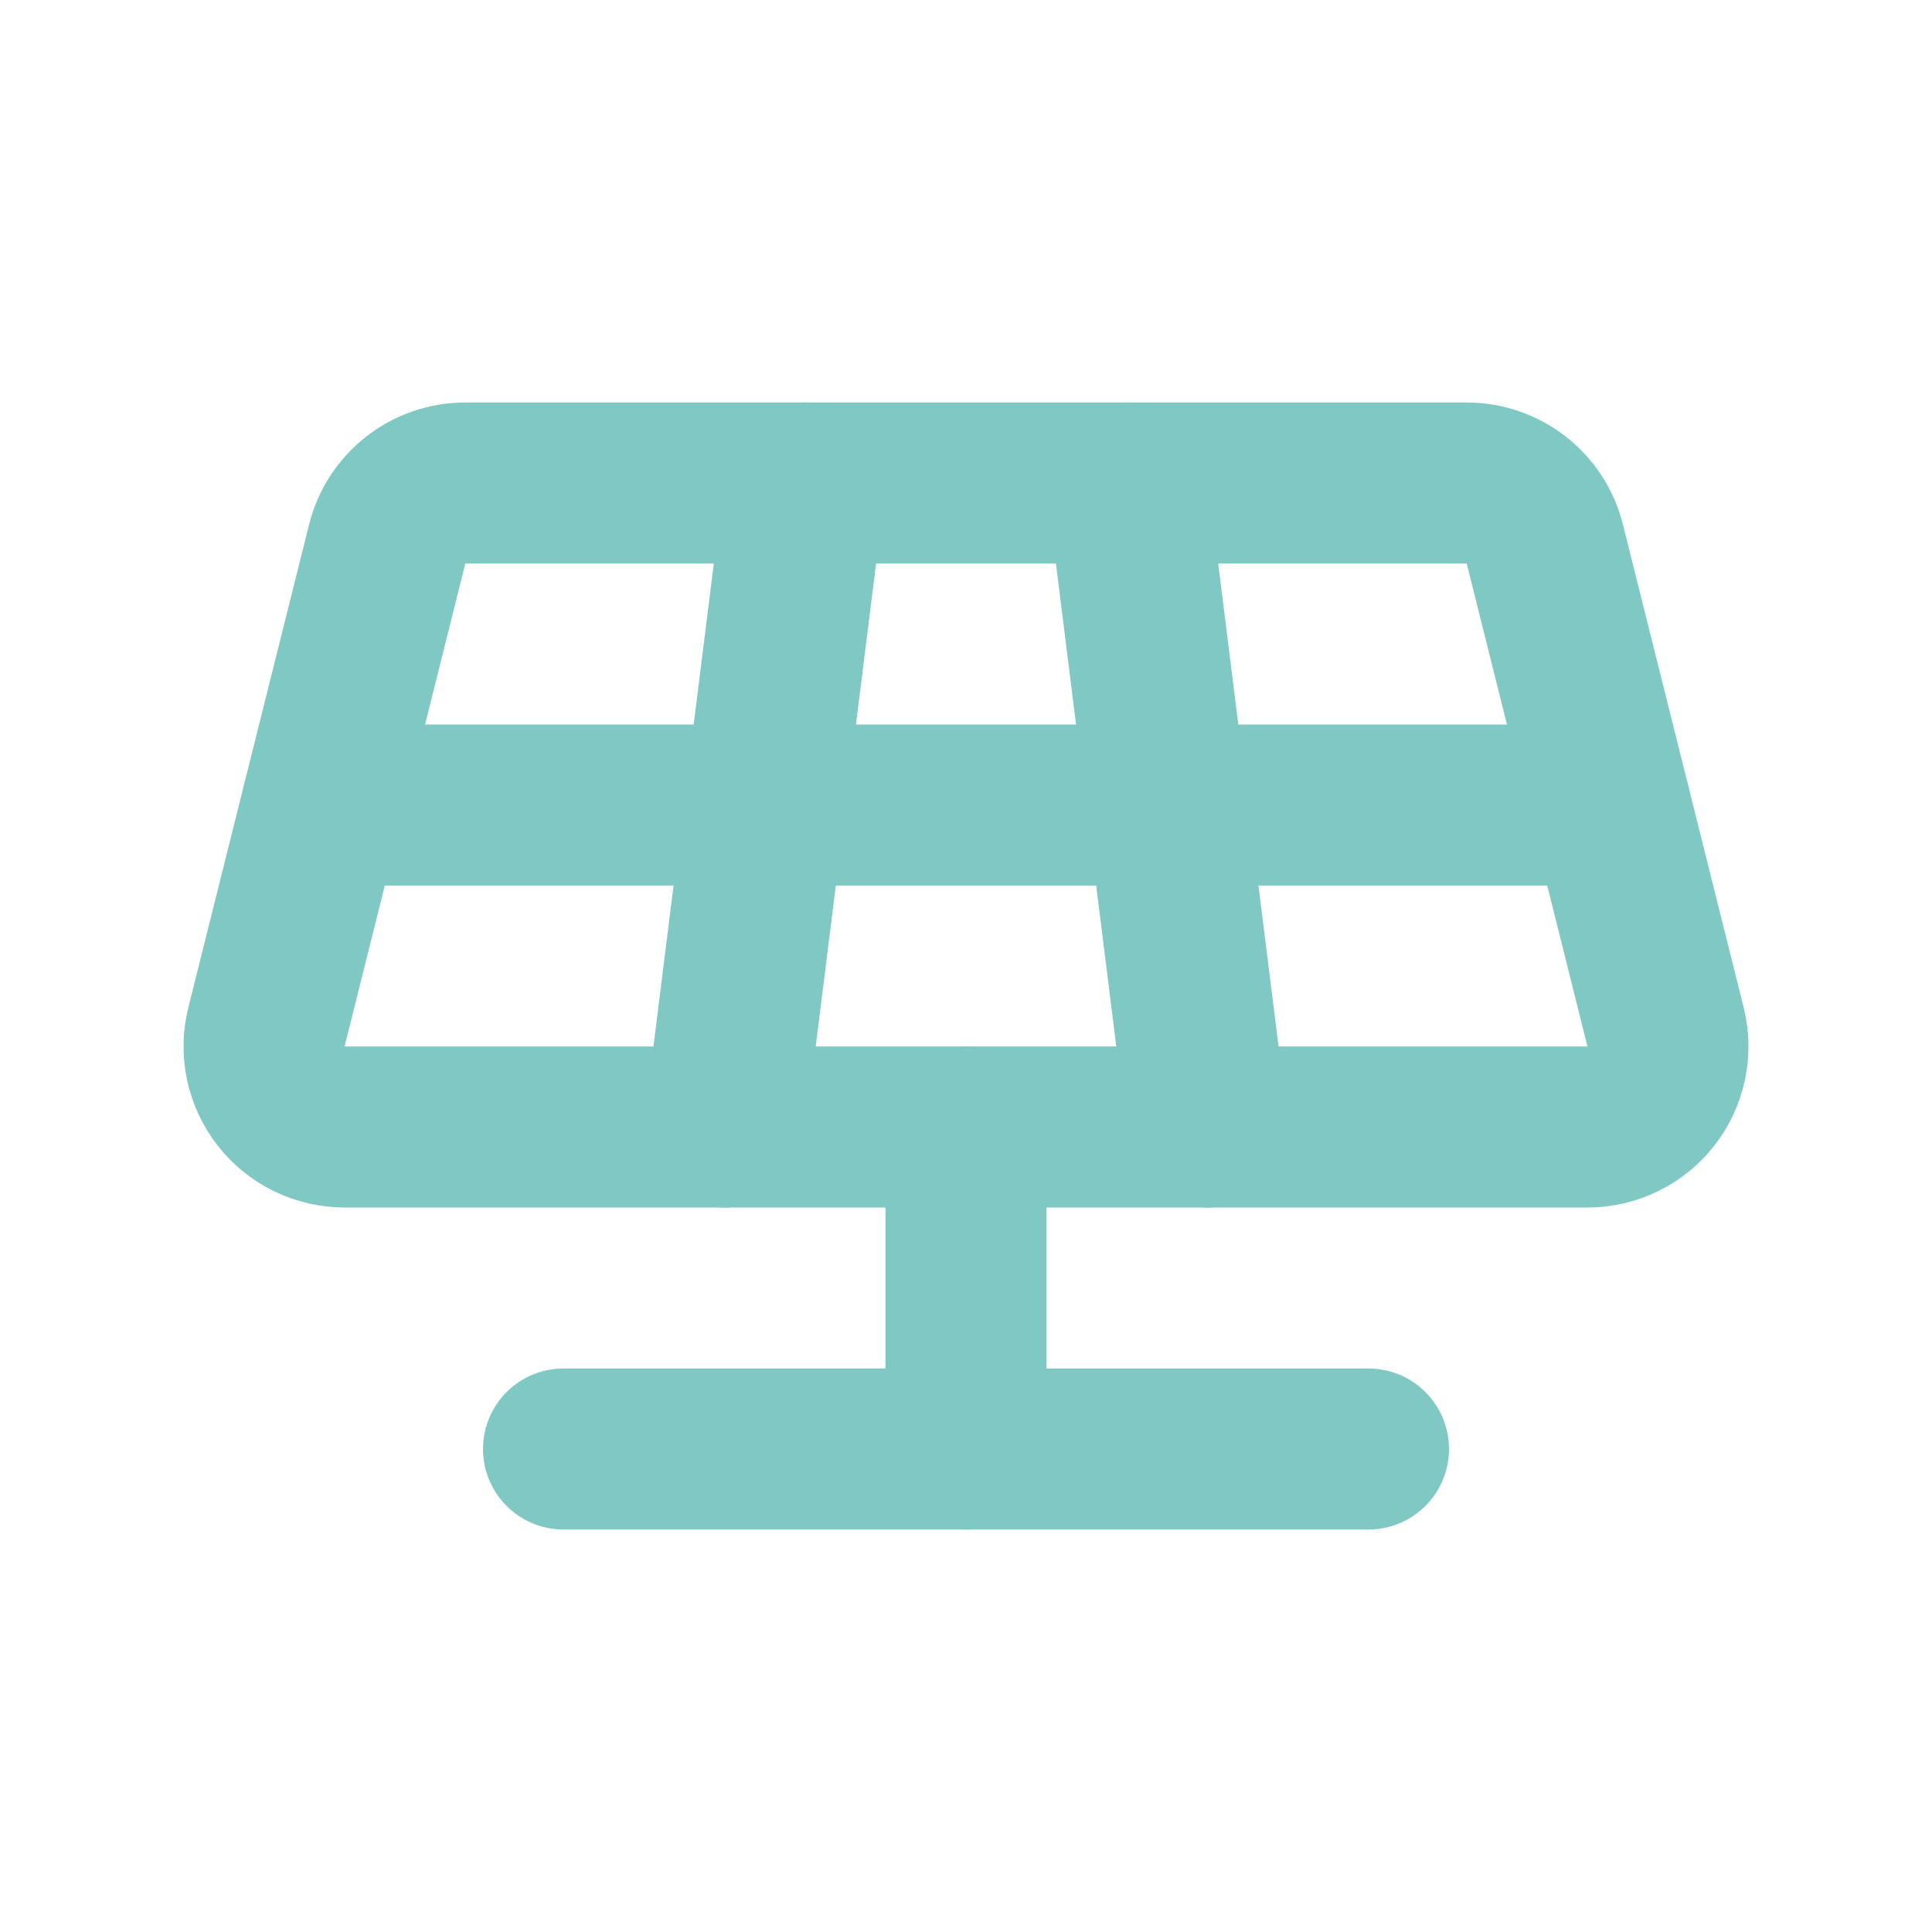
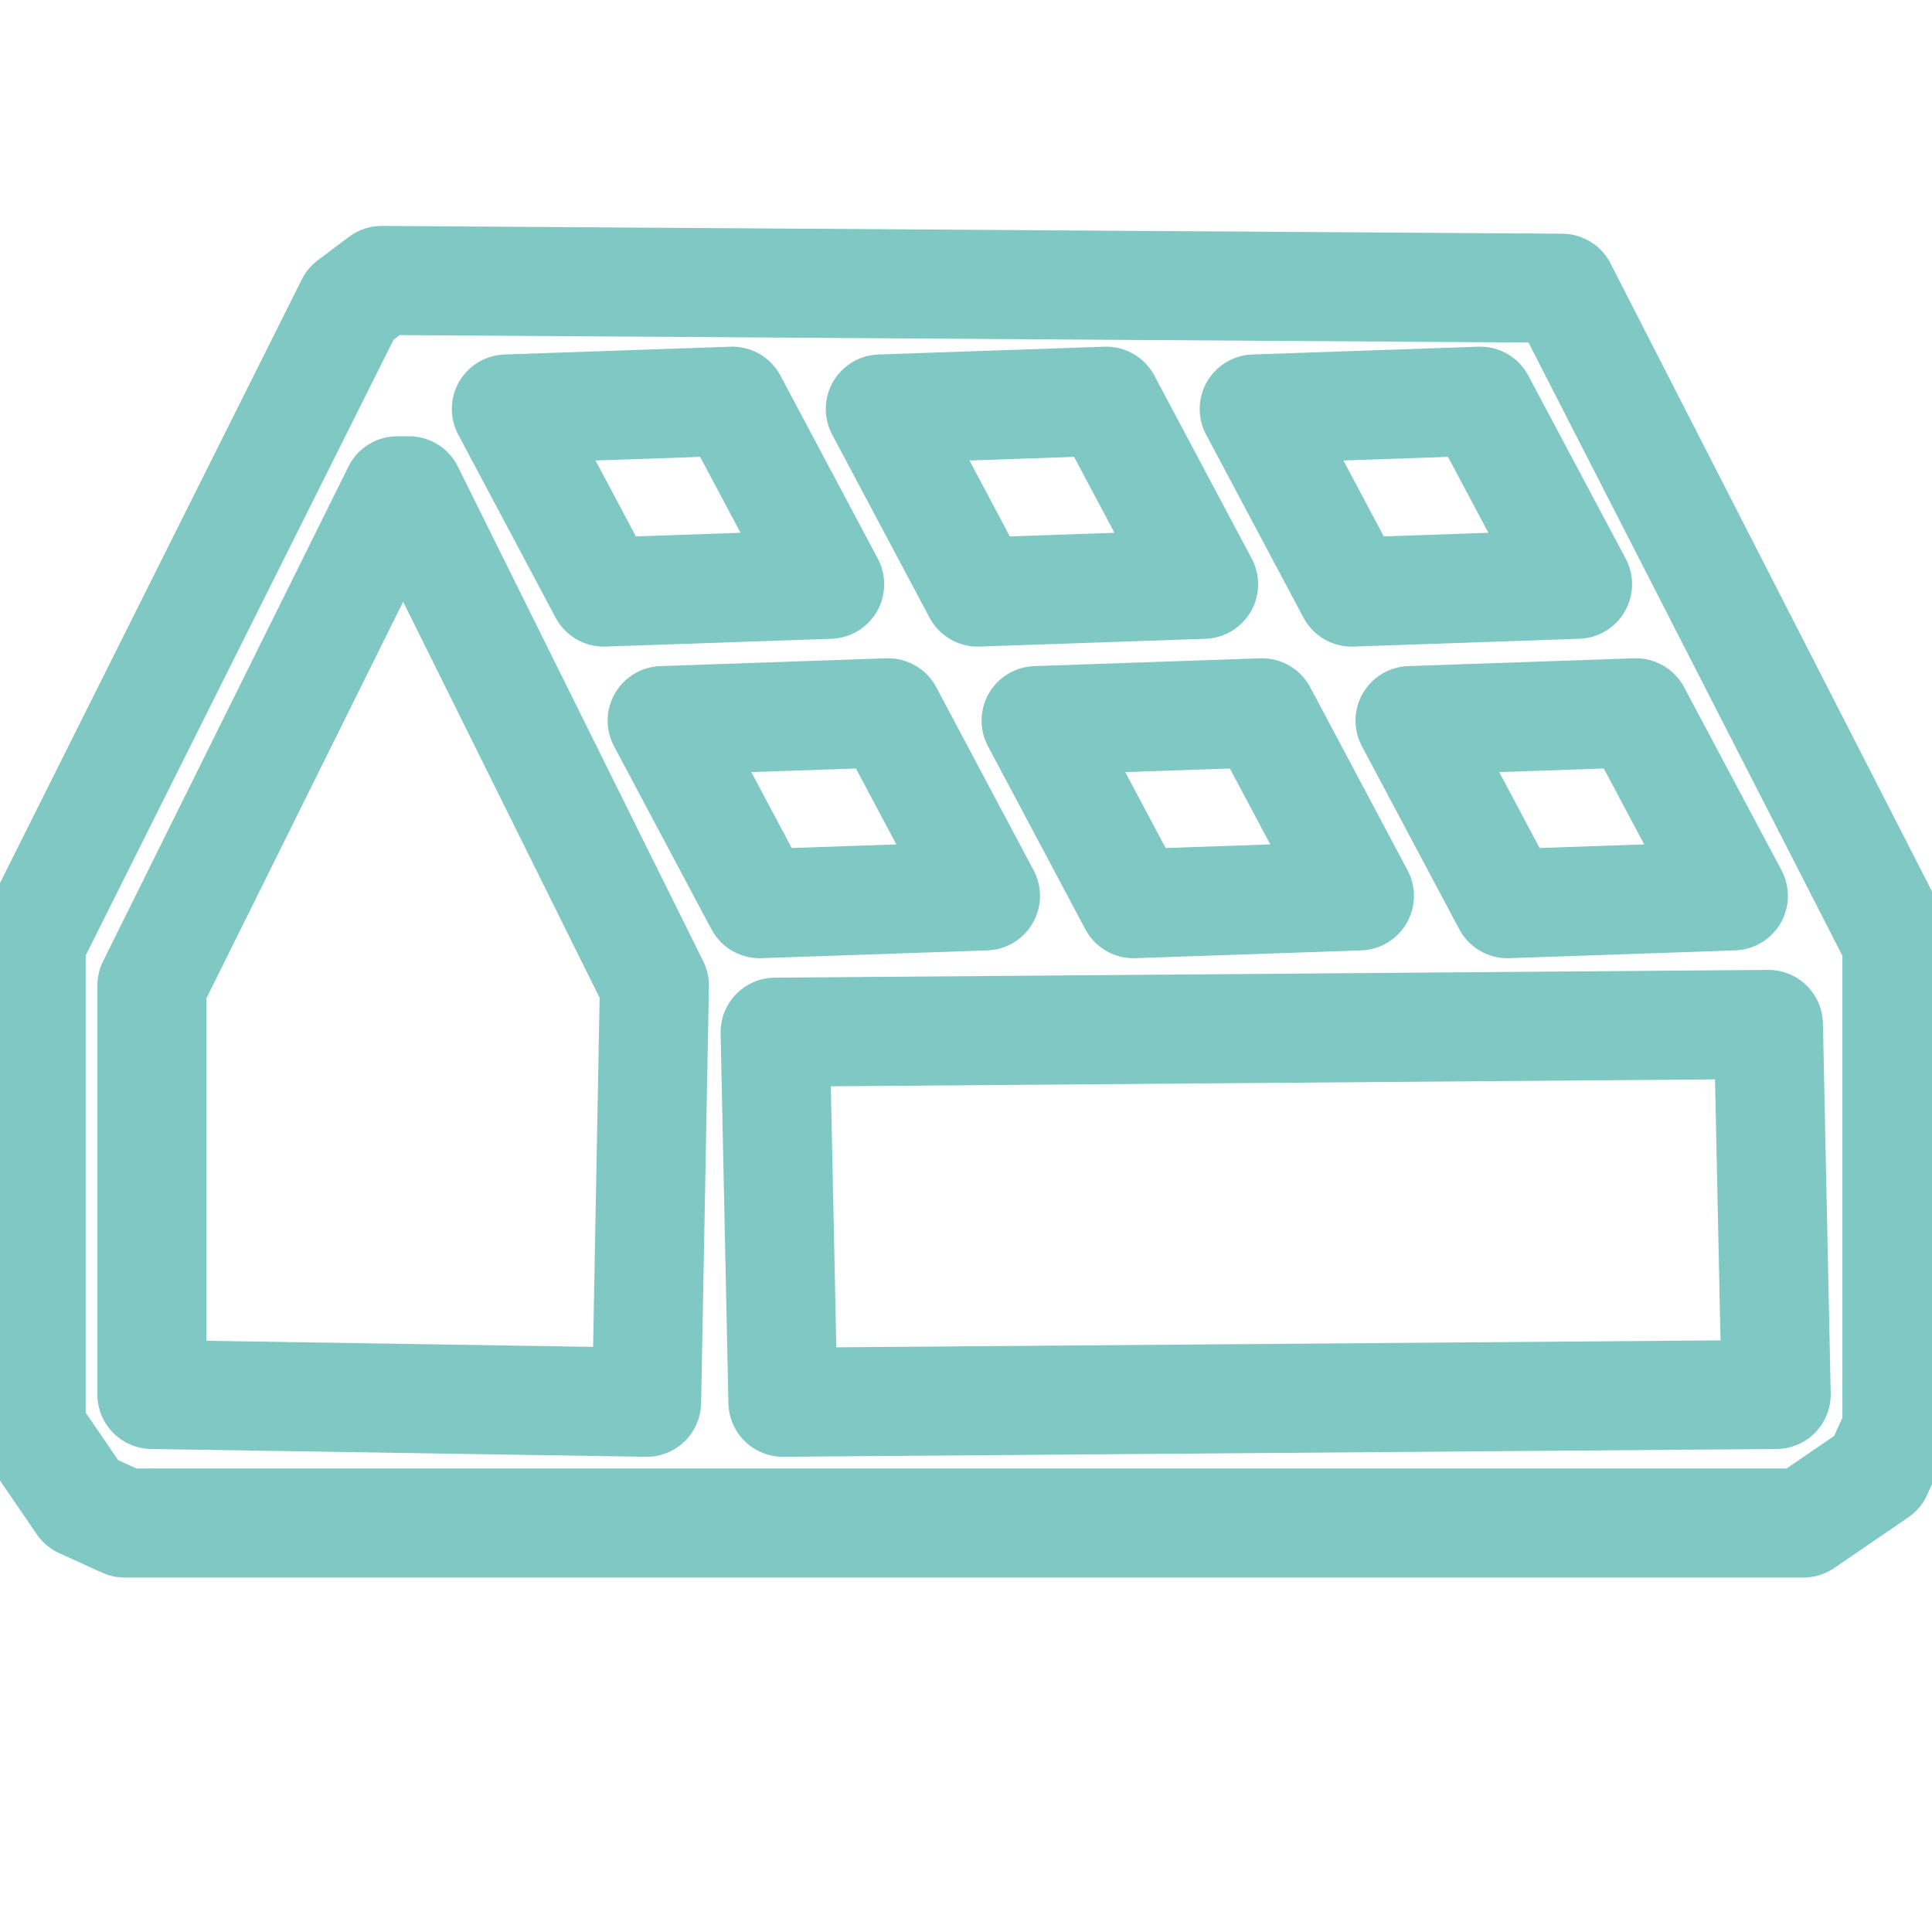
- <svg xmlns="http://www.w3.org/2000/svg" width="24" height="24" viewBox="0 0 24 24" fill="none" stroke="#80C8C3" stroke-width="2" stroke-linecap="round" stroke-linejoin="round" class="icon icon-tabler icons-tabler-outline icon-tabler-solar-panel">
-   <path stroke="none" d="M0 0h24v24H0z" fill="none" />
-   <path d="M4.28 14h15.44a1 1 0 0 0 .97 -1.243l-1.5 -6a1 1 0 0 0 -.97 -.757h-12.44a1 1 0 0 0 -.97 .757l-1.5 6a1 1 0 0 0 .97 1.243" />
-   <path d="M4 10h16" />
-   <path d="M10 6l-1 8" />
-   <path d="M14 6l1 8" />
-   <path d="M12 14v4" />
-   <path d="M7 18h10" />
+ <svg xmlns="http://www.w3.org/2000/svg" viewBox="0 0 496 496">
+   <path d="M 90,78 L 8,242 L 8,367 L 21,386 L 32,391 L 463,391 L 482,378 L 487,367 L 487,242 L 401,74 L 98,72 Z" fill="none" stroke="#80C8C3" stroke-width="28" stroke-linejoin="round" stroke-linecap="round" />
+   <path d="M 199,265 L 454,263 L 456,358 L 201,360 Z" fill="none" stroke="#80C8C3" stroke-width="28" stroke-linejoin="round" stroke-linecap="round" />
+   <path d="M 362,185 L 420,183 L 445,230 L 387,232 Z" fill="none" stroke="#80C8C3" stroke-width="28" stroke-linejoin="round" stroke-linecap="round" />
+   <path d="M 266,185 L 324,183 L 349,230 L 291,232 Z" fill="none" stroke="#80C8C3" stroke-width="28" stroke-linejoin="round" stroke-linecap="round" />
+   <path d="M 170,185 L 228,183 L 253,230 L 195,232 Z" fill="none" stroke="#80C8C3" stroke-width="28" stroke-linejoin="round" stroke-linecap="round" />
+   <path d="M 102,126 L 105,126 L 168,253 L 166,360 L 39,358 L 39,253 Z" fill="none" stroke="#80C8C3" stroke-width="28" stroke-linejoin="round" stroke-linecap="round" />
+   <path d="M 322,105 L 380,103 L 405,150 L 347,152 Z" fill="none" stroke="#80C8C3" stroke-width="28" stroke-linejoin="round" stroke-linecap="round" />
+   <path d="M 226,105 L 284,103 L 309,150 L 251,152 Z" fill="none" stroke="#80C8C3" stroke-width="28" stroke-linejoin="round" stroke-linecap="round" />
+   <path d="M 130,105 L 188,103 L 213,150 L 155,152 Z" fill="none" stroke="#80C8C3" stroke-width="28" stroke-linejoin="round" stroke-linecap="round" />
</svg>
